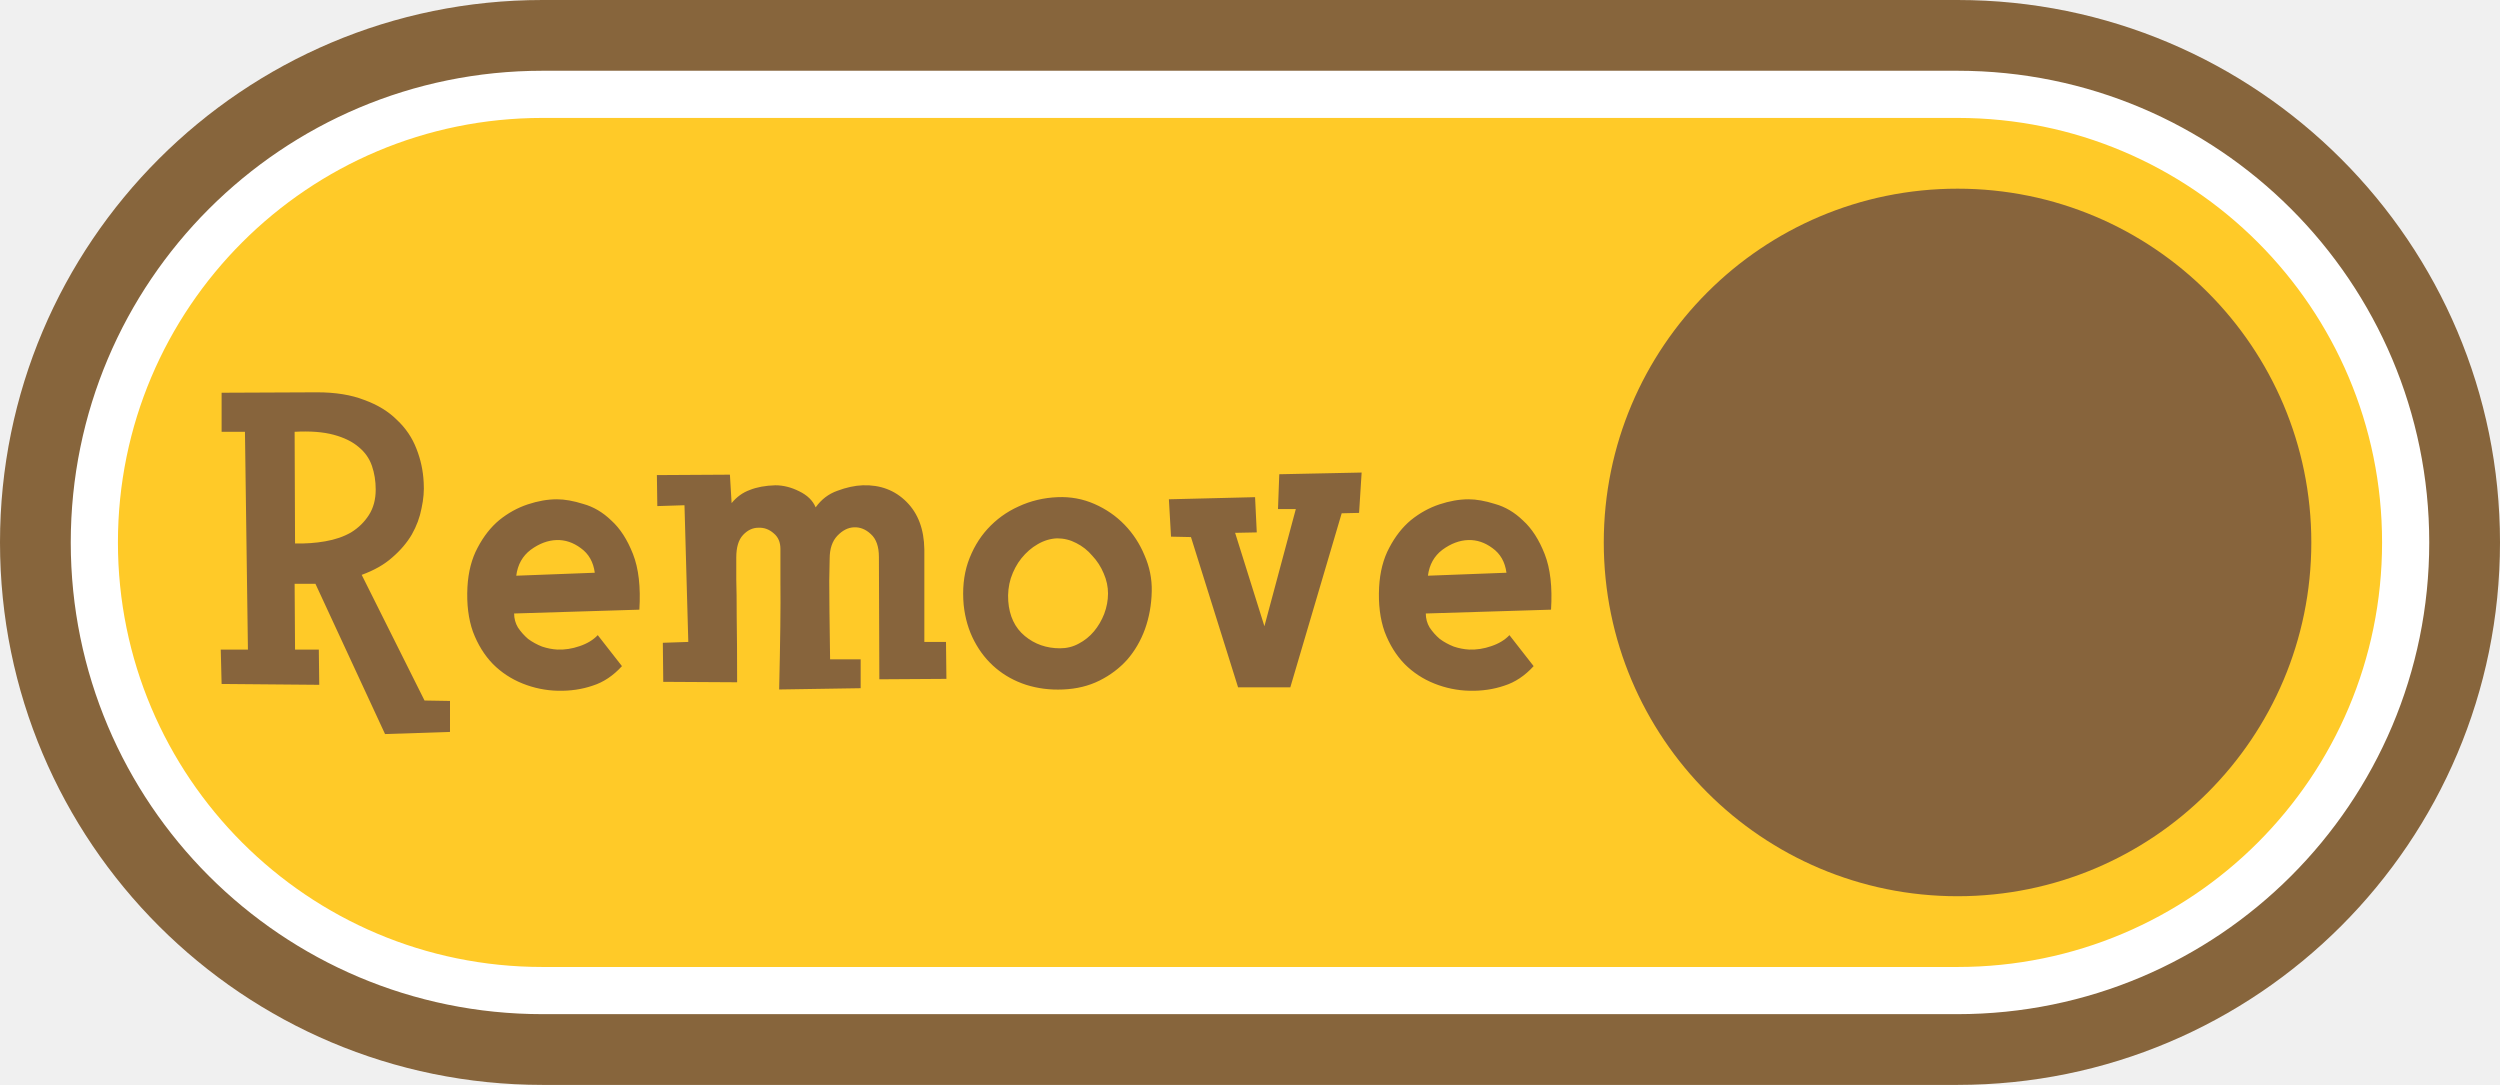
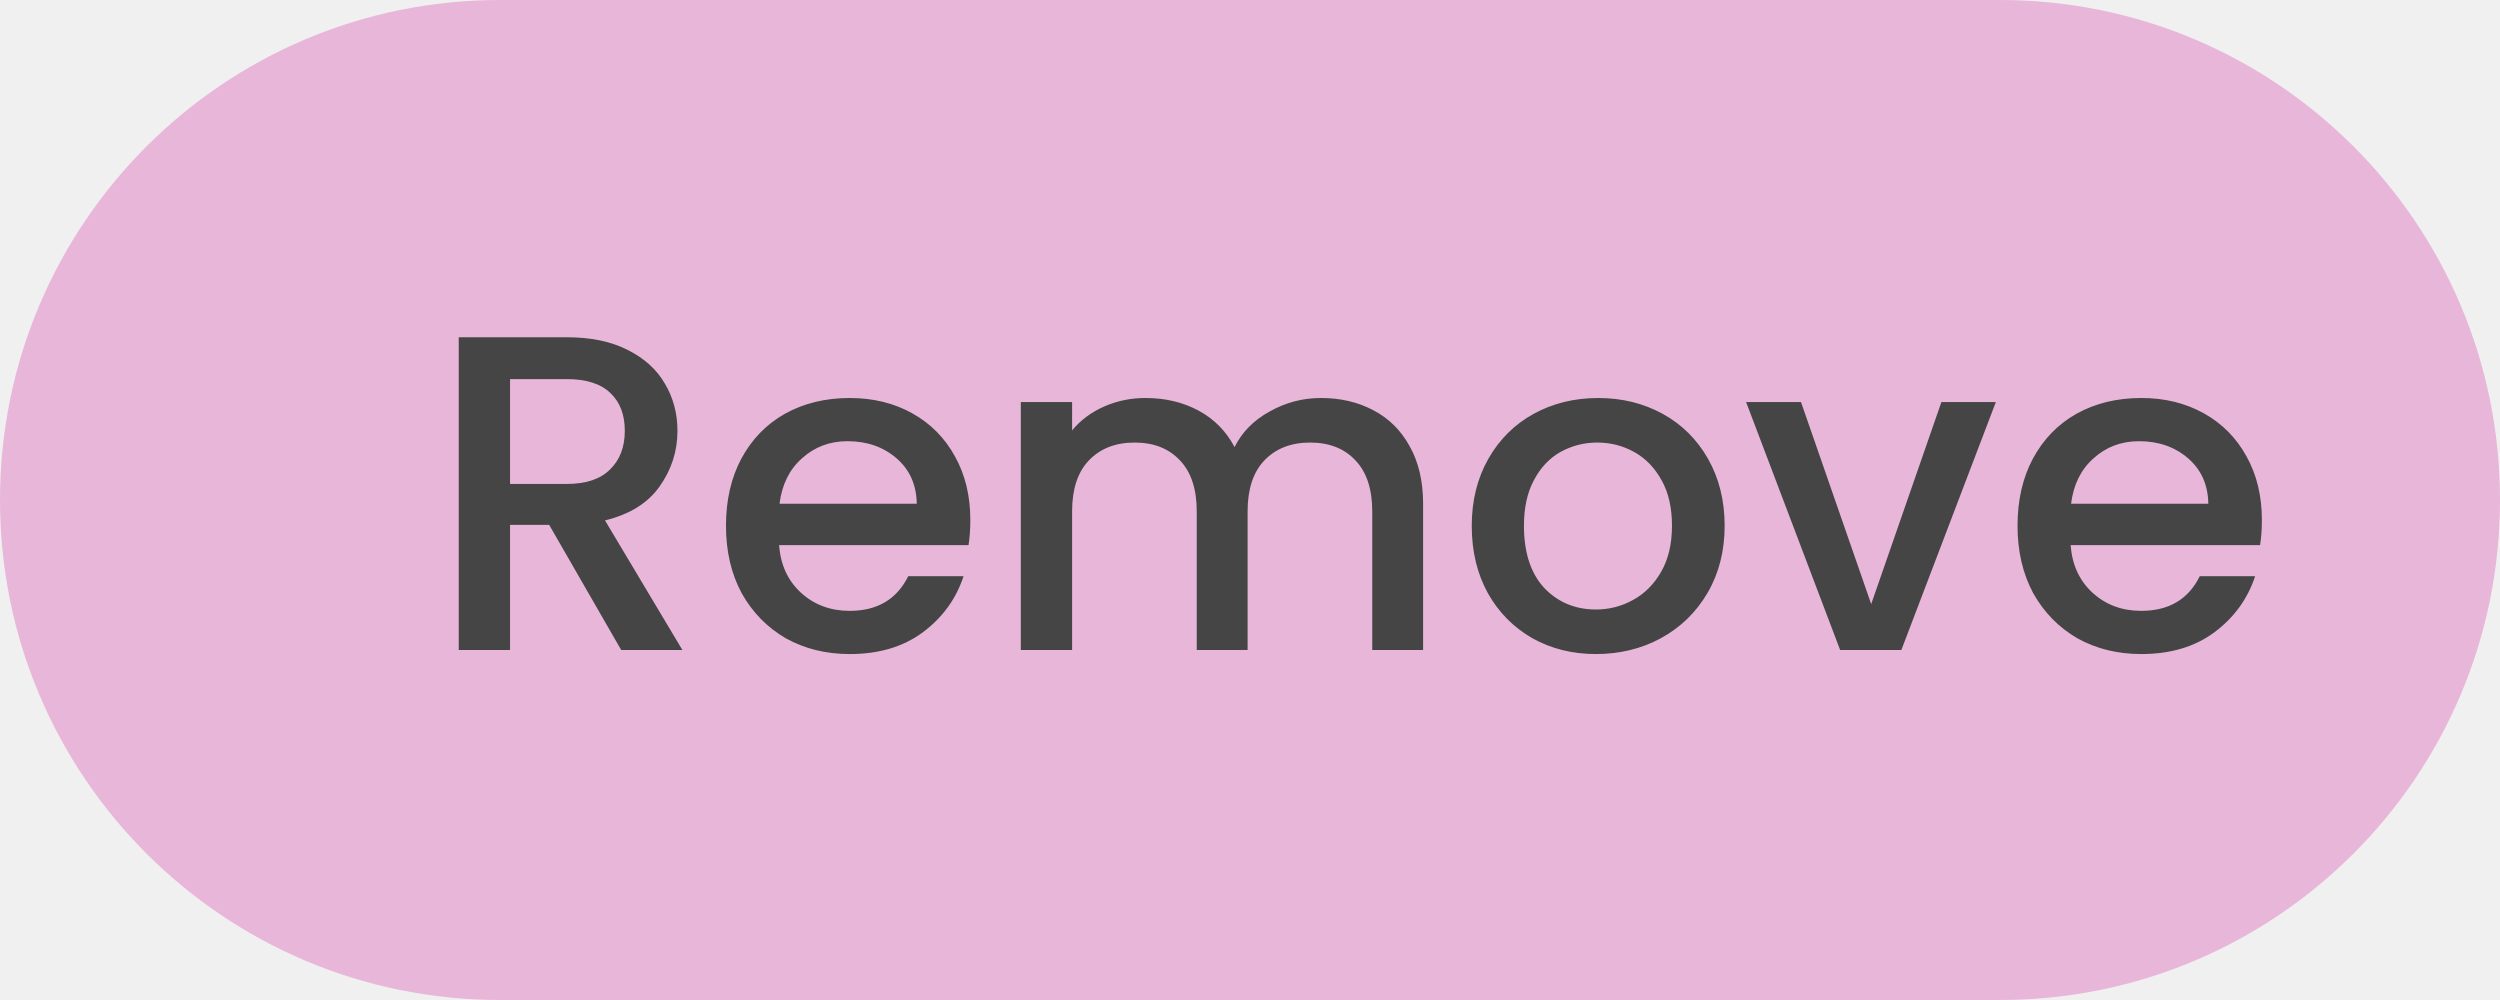
- <svg xmlns="http://www.w3.org/2000/svg" width="106" height="46" viewBox="0 0 106 46" fill="none">
-   <rect width="106" height="46" rx="23" fill="#87653C" />
-   <rect x="4" y="4" width="98" height="38" rx="19" fill="#FFCA28" stroke="white" stroke-width="2" />
-   <circle cx="83" cy="23" r="15" fill="#87643C" />
-   <path d="M19.08 29.72V31.034L16.326 31.124L13.374 24.752H12.492L12.51 27.542H13.518L13.536 29.036L9.396 29L9.36 27.542H10.512L10.386 18.308H9.396V16.652L13.446 16.634C14.226 16.634 14.892 16.742 15.444 16.958C16.008 17.162 16.47 17.444 16.83 17.804C17.202 18.152 17.478 18.56 17.658 19.028C17.838 19.484 17.94 19.958 17.964 20.45C17.988 20.798 17.958 21.164 17.874 21.548C17.802 21.932 17.664 22.304 17.46 22.664C17.256 23.012 16.98 23.336 16.632 23.636C16.296 23.936 15.864 24.182 15.336 24.374L18 29.702L19.08 29.72ZM15.93 20.756C15.93 20.396 15.876 20.06 15.768 19.748C15.66 19.436 15.474 19.172 15.21 18.956C14.946 18.728 14.592 18.554 14.148 18.434C13.704 18.314 13.152 18.272 12.492 18.308L12.51 23.042C12.954 23.054 13.38 23.024 13.788 22.952C14.208 22.88 14.574 22.754 14.886 22.574C15.198 22.382 15.45 22.136 15.642 21.836C15.834 21.536 15.93 21.176 15.93 20.756ZM27.109 25.85L21.799 26.012C21.799 26.228 21.853 26.426 21.961 26.606C22.081 26.786 22.225 26.948 22.393 27.092C22.573 27.224 22.771 27.332 22.987 27.416C23.203 27.488 23.419 27.53 23.635 27.542C23.947 27.554 24.259 27.506 24.571 27.398C24.895 27.29 25.153 27.134 25.345 26.93L26.371 28.244C25.999 28.652 25.585 28.928 25.129 29.072C24.673 29.228 24.181 29.3 23.653 29.288C23.137 29.276 22.639 29.174 22.159 28.982C21.679 28.79 21.259 28.514 20.899 28.154C20.539 27.782 20.257 27.326 20.053 26.786C19.861 26.246 19.783 25.616 19.819 24.896C19.855 24.248 19.999 23.69 20.251 23.222C20.503 22.742 20.809 22.352 21.169 22.052C21.541 21.752 21.943 21.53 22.375 21.386C22.807 21.242 23.221 21.17 23.617 21.17C23.941 21.17 24.313 21.236 24.733 21.368C25.165 21.488 25.561 21.722 25.921 22.07C26.293 22.406 26.599 22.88 26.839 23.492C27.079 24.104 27.169 24.89 27.109 25.85ZM25.219 24.284C25.159 23.828 24.961 23.48 24.625 23.24C24.301 23 23.959 22.886 23.599 22.898C23.227 22.91 22.861 23.048 22.501 23.312C22.153 23.576 21.949 23.942 21.889 24.41L25.219 24.284ZM40.128 28.784L37.284 28.802L37.266 23.618C37.266 23.174 37.152 22.85 36.924 22.646C36.708 22.442 36.468 22.346 36.204 22.358C35.952 22.37 35.718 22.49 35.502 22.718C35.286 22.946 35.178 23.27 35.178 23.69C35.178 23.69 35.172 24.002 35.16 24.626C35.16 25.238 35.172 26.348 35.196 27.956H36.492V29.18L33.036 29.234C33.084 27.194 33.102 25.694 33.09 24.734C33.09 23.762 33.09 23.276 33.09 23.276C33.09 22.988 32.994 22.766 32.802 22.61C32.61 22.442 32.394 22.364 32.154 22.376C31.914 22.376 31.698 22.478 31.506 22.682C31.314 22.886 31.218 23.204 31.218 23.636C31.218 23.636 31.218 23.696 31.218 23.816C31.218 23.936 31.218 24.188 31.218 24.572C31.23 24.944 31.236 25.478 31.236 26.174C31.248 26.87 31.254 27.788 31.254 28.928L28.122 28.91L28.104 27.254L29.184 27.218L29.022 21.422L27.87 21.458L27.852 20.144L30.948 20.126L31.02 21.332C31.236 21.068 31.494 20.882 31.794 20.774C32.094 20.654 32.454 20.588 32.874 20.576C33.21 20.576 33.546 20.66 33.882 20.828C34.23 20.996 34.464 21.224 34.584 21.512C34.824 21.176 35.13 20.942 35.502 20.81C35.886 20.666 36.246 20.588 36.582 20.576C37.326 20.552 37.944 20.786 38.436 21.278C38.928 21.77 39.18 22.442 39.192 23.294V27.218H40.11L40.128 28.784ZM48.834 25.076C48.822 25.64 48.726 26.174 48.546 26.678C48.366 27.17 48.114 27.602 47.79 27.974C47.466 28.334 47.076 28.628 46.62 28.856C46.164 29.084 45.648 29.21 45.072 29.234C44.52 29.258 43.998 29.192 43.506 29.036C43.026 28.88 42.6 28.646 42.228 28.334C41.856 28.022 41.55 27.638 41.31 27.182C41.07 26.726 40.92 26.216 40.86 25.652C40.8 24.992 40.86 24.392 41.04 23.852C41.232 23.3 41.508 22.826 41.868 22.43C42.24 22.022 42.678 21.704 43.182 21.476C43.698 21.236 44.25 21.104 44.838 21.08C45.39 21.056 45.912 21.152 46.404 21.368C46.896 21.584 47.322 21.878 47.682 22.25C48.042 22.622 48.324 23.054 48.528 23.546C48.744 24.038 48.846 24.548 48.834 25.076ZM46.98 25.166C46.98 24.878 46.92 24.596 46.8 24.32C46.68 24.032 46.518 23.78 46.314 23.564C46.122 23.336 45.894 23.156 45.63 23.024C45.378 22.892 45.108 22.826 44.82 22.826C44.532 22.838 44.256 22.922 43.992 23.078C43.74 23.222 43.512 23.42 43.308 23.672C43.116 23.912 42.966 24.194 42.858 24.518C42.762 24.83 42.726 25.154 42.75 25.49C42.798 26.126 43.032 26.618 43.452 26.966C43.872 27.314 44.37 27.488 44.946 27.488C45.234 27.488 45.498 27.422 45.738 27.29C45.99 27.158 46.206 26.984 46.386 26.768C46.566 26.552 46.71 26.306 46.818 26.03C46.926 25.742 46.98 25.454 46.98 25.166ZM57.733 20.036L57.625 21.746L56.887 21.764L54.709 29.144H52.495L50.497 22.772L49.651 22.754L49.561 21.17L53.215 21.08L53.287 22.574L52.369 22.592L53.611 26.552L54.943 21.584H54.187L54.241 20.108L57.733 20.036ZM65.764 25.85L60.454 26.012C60.454 26.228 60.508 26.426 60.616 26.606C60.736 26.786 60.88 26.948 61.048 27.092C61.228 27.224 61.426 27.332 61.642 27.416C61.858 27.488 62.074 27.53 62.29 27.542C62.602 27.554 62.914 27.506 63.226 27.398C63.55 27.29 63.808 27.134 64 26.93L65.026 28.244C64.654 28.652 64.24 28.928 63.784 29.072C63.328 29.228 62.836 29.3 62.308 29.288C61.792 29.276 61.294 29.174 60.814 28.982C60.334 28.79 59.914 28.514 59.554 28.154C59.194 27.782 58.912 27.326 58.708 26.786C58.516 26.246 58.438 25.616 58.474 24.896C58.51 24.248 58.654 23.69 58.906 23.222C59.158 22.742 59.464 22.352 59.824 22.052C60.196 21.752 60.598 21.53 61.03 21.386C61.462 21.242 61.876 21.17 62.272 21.17C62.596 21.17 62.968 21.236 63.388 21.368C63.82 21.488 64.216 21.722 64.576 22.07C64.948 22.406 65.254 22.88 65.494 23.492C65.734 24.104 65.824 24.89 65.764 25.85ZM63.874 24.284C63.814 23.828 63.616 23.48 63.28 23.24C62.956 23 62.614 22.886 62.254 22.898C61.882 22.91 61.516 23.048 61.156 23.312C60.808 23.576 60.604 23.942 60.544 24.41L63.874 24.284Z" fill="#87643C" />
+ <svg xmlns="http://www.w3.org/2000/svg" width="100" height="40" viewBox="0 0 100 40" fill="none">
+   <rect width="100" height="40" rx="20" fill="#E8B6D9" />
+   <path d="M24.848 26L21.968 20.996H20.402V26H18.35V13.49H22.67C23.63 13.49 24.44 13.658 25.1 13.994C25.772 14.33 26.27 14.78 26.594 15.344C26.93 15.908 27.098 16.538 27.098 17.234C27.098 18.05 26.858 18.794 26.378 19.466C25.91 20.126 25.184 20.576 24.2 20.816L27.296 26H24.848ZM20.402 19.358H22.67C23.438 19.358 24.014 19.166 24.398 18.782C24.794 18.398 24.992 17.882 24.992 17.234C24.992 16.586 24.8 16.082 24.416 15.722C24.032 15.35 23.45 15.164 22.67 15.164H20.402V19.358ZM38.813 20.798C38.813 21.17 38.789 21.506 38.741 21.806H31.163C31.223 22.598 31.517 23.234 32.045 23.714C32.573 24.194 33.221 24.434 33.989 24.434C35.093 24.434 35.873 23.972 36.329 23.048H38.543C38.243 23.96 37.697 24.71 36.905 25.298C36.125 25.874 35.153 26.162 33.989 26.162C33.041 26.162 32.189 25.952 31.433 25.532C30.689 25.1 30.101 24.5 29.669 23.732C29.249 22.952 29.039 22.052 29.039 21.032C29.039 20.012 29.243 19.118 29.651 18.35C30.071 17.57 30.653 16.97 31.397 16.55C32.153 16.13 33.017 15.92 33.989 15.92C34.925 15.92 35.759 16.124 36.491 16.532C37.223 16.94 37.793 17.516 38.201 18.26C38.609 18.992 38.813 19.838 38.813 20.798ZM36.671 20.15C36.659 19.394 36.389 18.788 35.861 18.332C35.333 17.876 34.679 17.648 33.899 17.648C33.191 17.648 32.585 17.876 32.081 18.332C31.577 18.776 31.277 19.382 31.181 20.15H36.671ZM52.838 15.92C53.618 15.92 54.314 16.082 54.926 16.406C55.55 16.73 56.036 17.21 56.384 17.846C56.744 18.482 56.924 19.25 56.924 20.15V26H54.89V20.456C54.89 19.568 54.668 18.89 54.224 18.422C53.78 17.942 53.174 17.702 52.406 17.702C51.638 17.702 51.026 17.942 50.57 18.422C50.126 18.89 49.904 19.568 49.904 20.456V26H47.87V20.456C47.87 19.568 47.648 18.89 47.204 18.422C46.76 17.942 46.154 17.702 45.386 17.702C44.618 17.702 44.006 17.942 43.55 18.422C43.106 18.89 42.884 19.568 42.884 20.456V26H40.832V16.082H42.884V17.216C43.22 16.808 43.646 16.49 44.162 16.262C44.678 16.034 45.23 15.92 45.818 15.92C46.61 15.92 47.318 16.088 47.942 16.424C48.566 16.76 49.046 17.246 49.382 17.882C49.682 17.282 50.15 16.808 50.786 16.46C51.422 16.1 52.106 15.92 52.838 15.92ZM63.837 26.162C62.901 26.162 62.056 25.952 61.3 25.532C60.544 25.1 59.95 24.5 59.517 23.732C59.086 22.952 58.87 22.052 58.87 21.032C58.87 20.024 59.092 19.13 59.535 18.35C59.98 17.57 60.586 16.97 61.353 16.55C62.121 16.13 62.98 15.92 63.928 15.92C64.876 15.92 65.734 16.13 66.501 16.55C67.269 16.97 67.876 17.57 68.32 18.35C68.763 19.13 68.986 20.024 68.986 21.032C68.986 22.04 68.757 22.934 68.302 23.714C67.846 24.494 67.222 25.1 66.43 25.532C65.65 25.952 64.785 26.162 63.837 26.162ZM63.837 24.38C64.365 24.38 64.858 24.254 65.314 24.002C65.781 23.75 66.159 23.372 66.448 22.868C66.736 22.364 66.879 21.752 66.879 21.032C66.879 20.312 66.742 19.706 66.466 19.214C66.189 18.71 65.823 18.332 65.368 18.08C64.912 17.828 64.419 17.702 63.892 17.702C63.364 17.702 62.871 17.828 62.416 18.08C61.971 18.332 61.617 18.71 61.353 19.214C61.09 19.706 60.958 20.312 60.958 21.032C60.958 22.1 61.227 22.928 61.767 23.516C62.319 24.092 63.01 24.38 63.837 24.38ZM74.848 24.164L77.656 16.082H79.834L76.054 26H73.606L69.844 16.082H72.04L74.848 24.164ZM90.475 20.798C90.475 21.17 90.451 21.506 90.403 21.806H82.825C82.885 22.598 83.179 23.234 83.707 23.714C84.235 24.194 84.883 24.434 85.651 24.434C86.755 24.434 87.535 23.972 87.991 23.048H90.205C89.905 23.96 89.359 24.71 88.567 25.298C87.787 25.874 86.815 26.162 85.651 26.162C84.703 26.162 83.851 25.952 83.095 25.532C82.351 25.1 81.763 24.5 81.331 23.732C80.911 22.952 80.701 22.052 80.701 21.032C80.701 20.012 80.905 19.118 81.313 18.35C81.733 17.57 82.315 16.97 83.059 16.55C83.815 16.13 84.679 15.92 85.651 15.92C86.587 15.92 87.421 16.124 88.153 16.532C88.885 16.94 89.455 17.516 89.863 18.26C90.271 18.992 90.475 19.838 90.475 20.798ZM88.333 20.15C88.321 19.394 88.051 18.788 87.523 18.332C86.995 17.876 86.341 17.648 85.561 17.648C84.853 17.648 84.247 17.876 83.743 18.332C83.239 18.776 82.939 19.382 82.843 20.15H88.333Z" fill="#454545" />
</svg>
